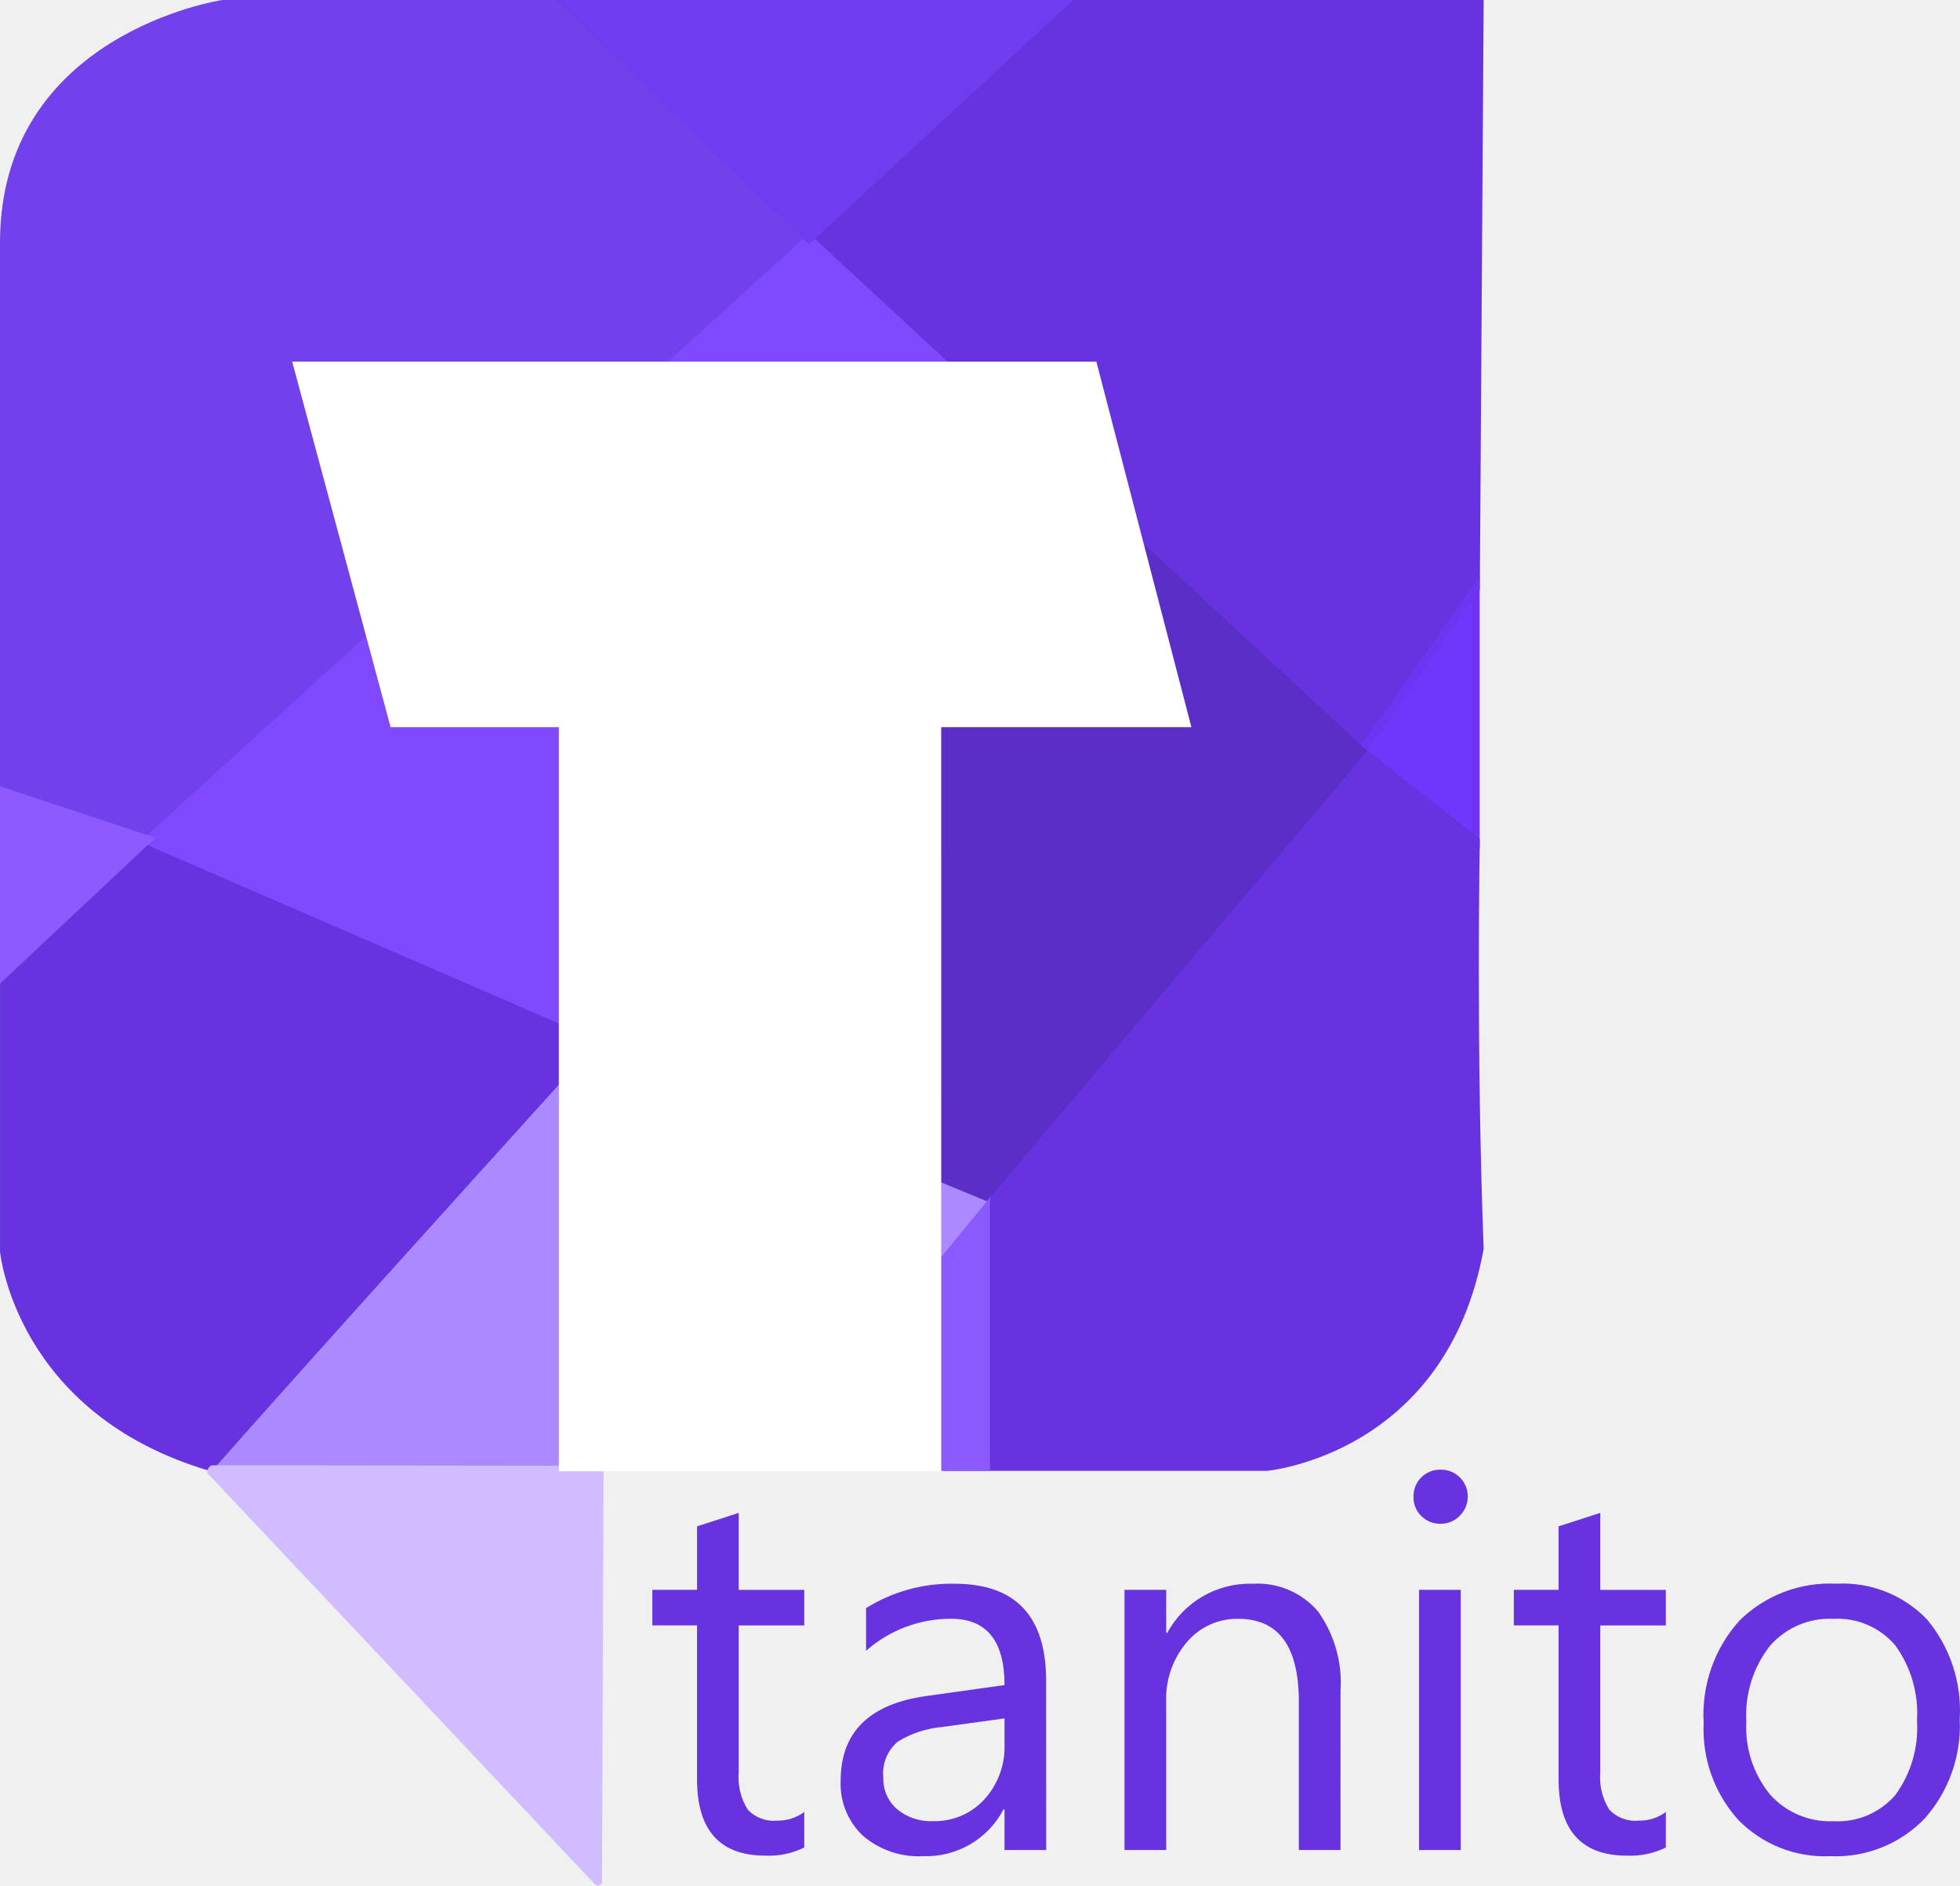
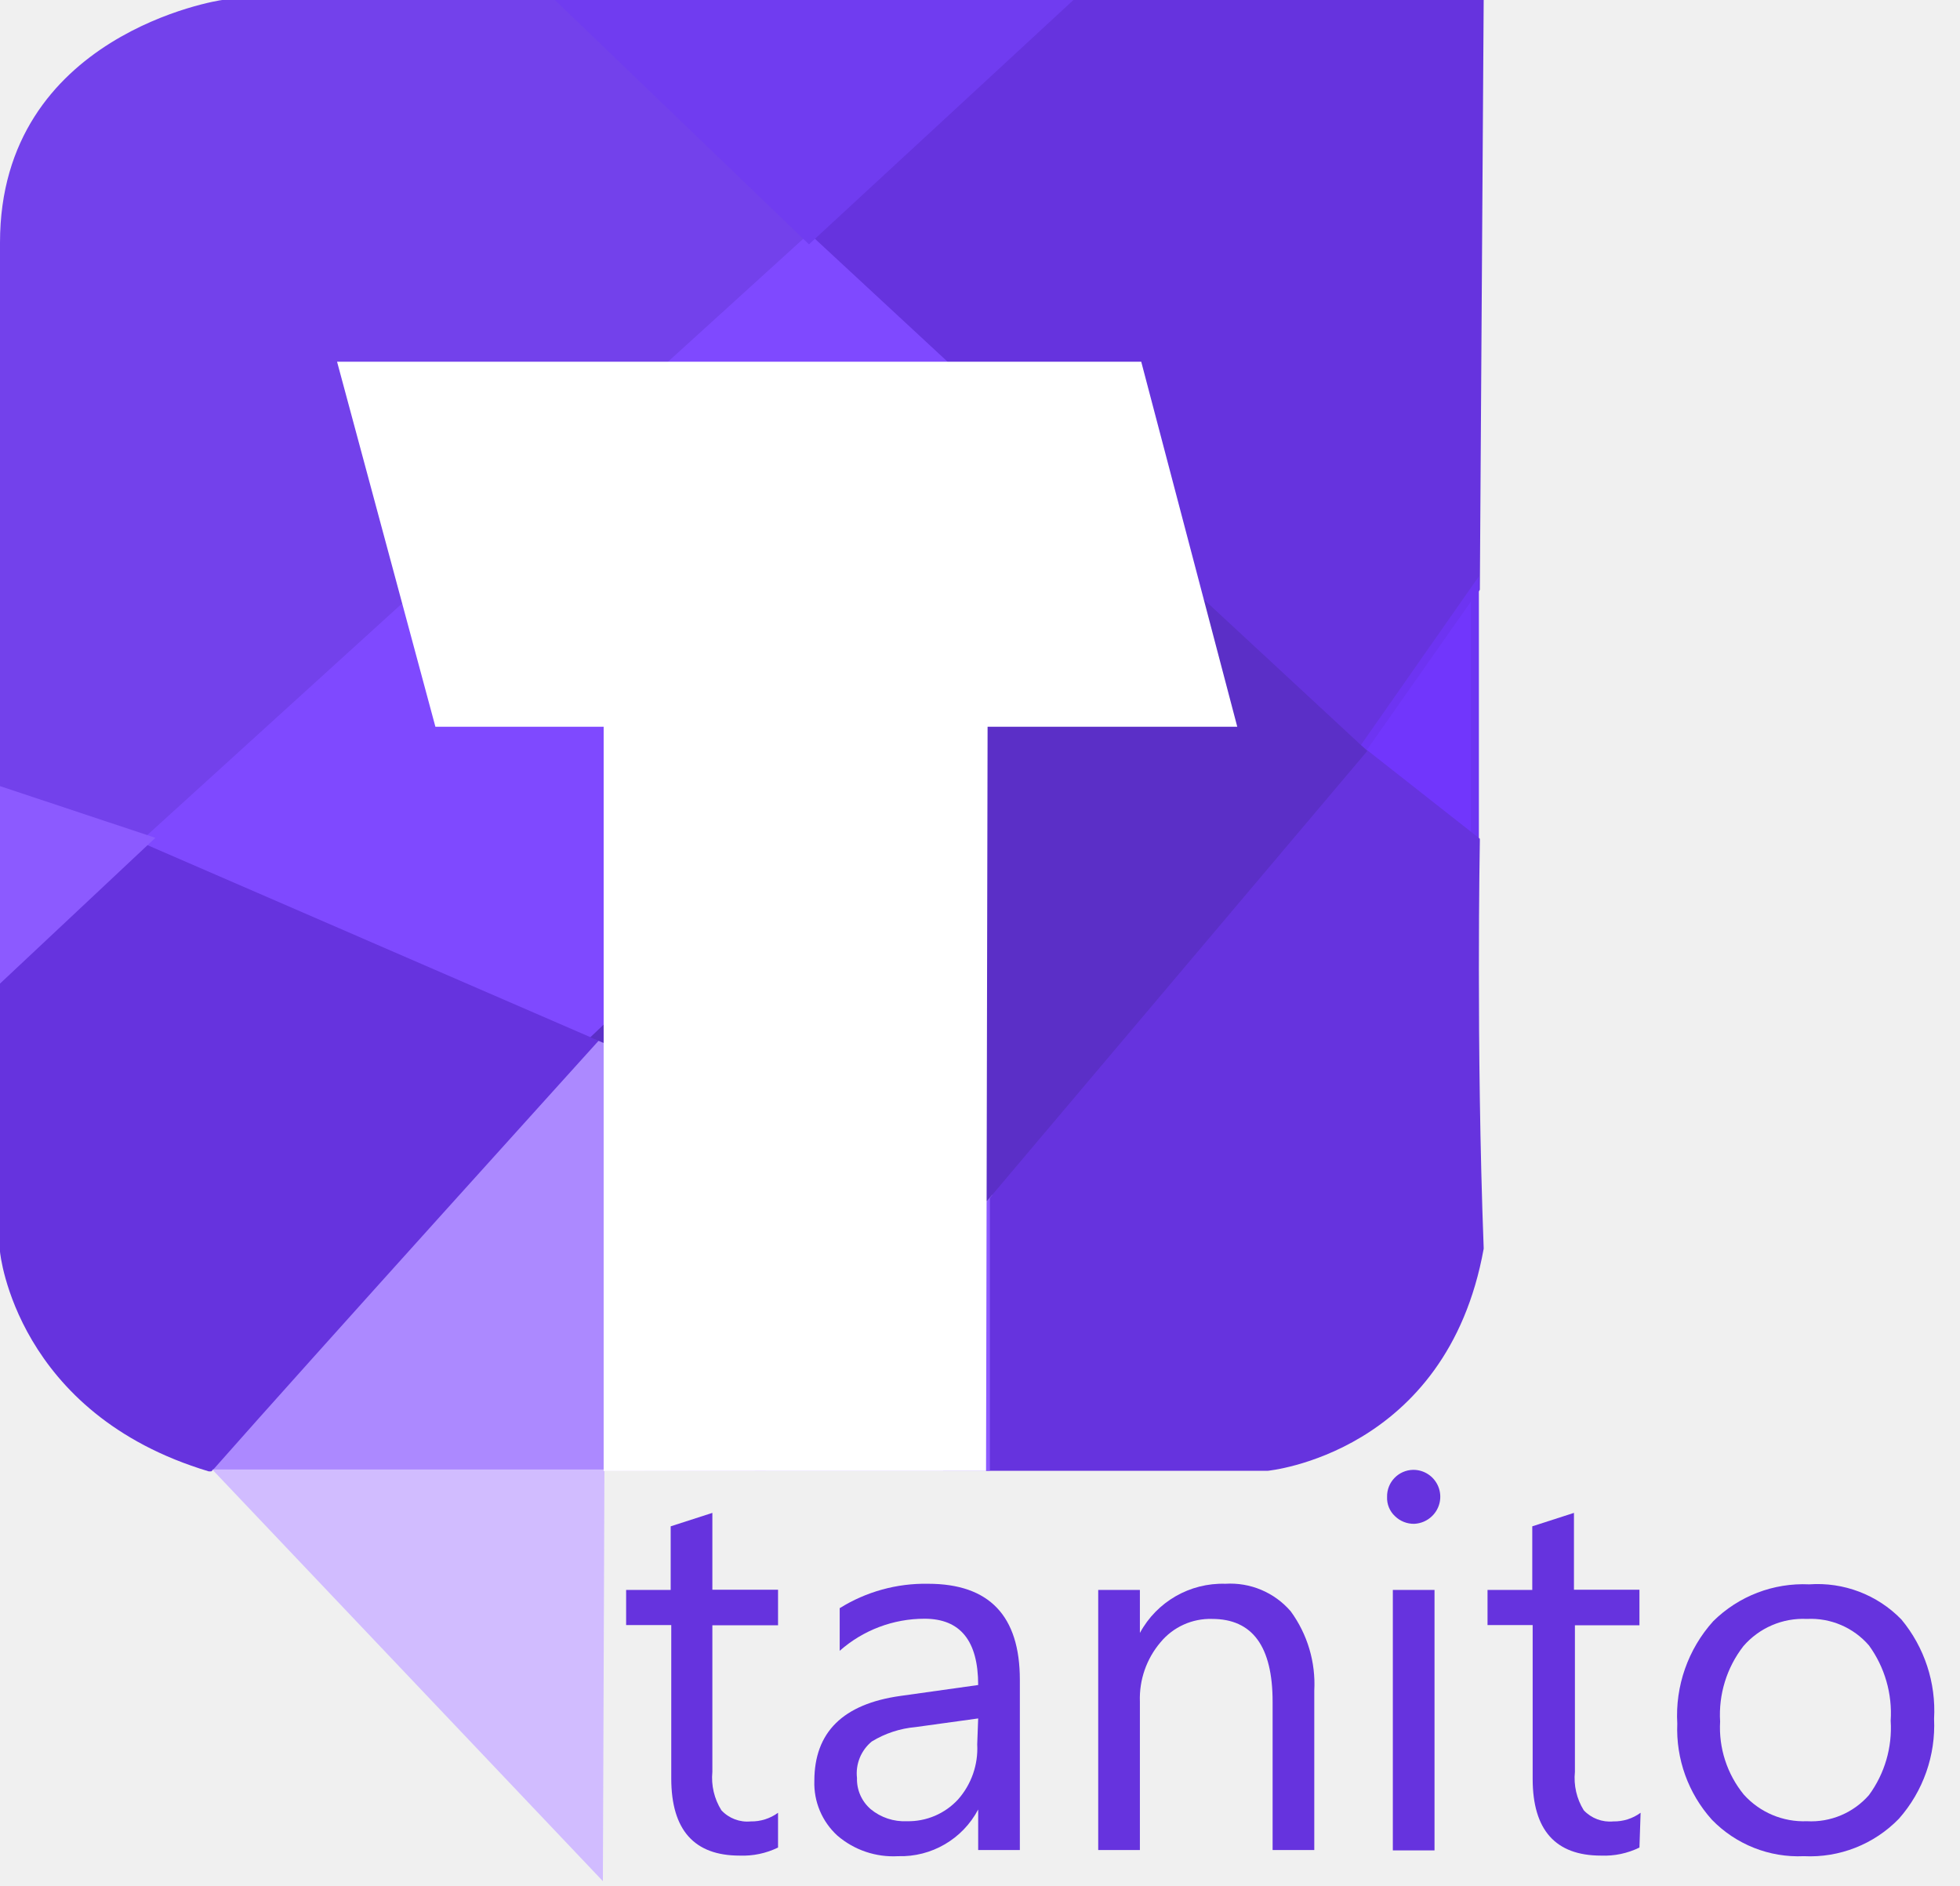
- <svg xmlns="http://www.w3.org/2000/svg" width="102.051" height="98.153" viewBox="0 0 102.051 98.153">
+ <svg xmlns="http://www.w3.org/2000/svg" id="Layer_1" data-name="Layer 1" viewBox="0 0 102.05 98.15">
  <defs>
-     <style>.a{fill:#7341eb;}.b{fill:#6633de;}.c{fill:#7136fc;}.d{fill:#6d34f2;}.e{fill:#8b5aff;}.f{fill:#ac89ff;}.g{fill:#7f49ff;}.h{fill:#d1bcff;}.i{fill:#8c5aff;}.j{fill:#703cf0;}.k{fill:#5b2fc7;}.l{fill:#fff;}</style>
+     <style>.cls-1{fill:#7341eb;}.cls-2{fill:#6633de;}.cls-3{fill:#7136fc;}.cls-4{fill:#6d34f2;}.cls-5{fill:#8b5aff;}.cls-6{fill:#ac89ff;}.cls-7{fill:#7f49ff;}.cls-8{fill:#d1bcff;}.cls-9{fill:#8c5aff;}.cls-10{fill:#703cf0;}.cls-11{fill:#5b2fc7;}.cls-12{fill:#fff;}</style>
  </defs>
-   <g transform="translate(-0.68 0.001)">
-     <path class="a" d="M.892,50.53,42.8,12.43,30.1.209H12.283S.891,1.829.891,12.633Z" />
-     <path class="a" d="M.68,51.008V12.631C.68,1.771,12.139.015,12.254,0H30.185L43.109,12.436l-.168.153ZM12.28.423C12.2.437,1.1,2.144,1.1,12.634V50.051l41.39-37.62L30.014.431Z" />
-     <path class="b" d="M77.713.212l-.2,30.423L71.586,39.1,42.8,12.433,56.015.212Z" />
-     <path class="b" d="M71.618,39.421,42.487,12.431,55.93,0h22l-.2,30.7ZM43.11,12.431,71.55,38.779,77.3,30.566,77.5.422H56.1Z" />
-     <path class="c" d="M77.51,43.756V30.634L71.583,39.1Z" />
-     <path class="d" d="M77.722,44.193l-6.427-5.049,6.427-9.18Zm-5.85-5.135L77.3,43.322V31.3Z" />
-     <path class="b" d="M50,76.35H66.615a12.812,12.812,0,0,0,10.66-9.493A11.014,11.014,0,0,0,77.66,63.4c-.33-10.128-.145-19.647-.145-19.647L71.588,39.1,50,64.646Z" />
-     <path class="b" d="M50,76.562h-.212V64.568l21.77-25.76,6.17,4.847v.1c0,.105-.2,10.645.2,21.209v.046C76,75.69,66.724,76.556,66.635,76.563Zm.212-.423H66.615a12.678,12.678,0,0,0,10.259-8.726,11.457,11.457,0,0,0,.57-4.044c-.305-9.442-.165-18.439-.144-19.507L71.617,39.4,50.211,64.727Z" />
-     <path class="e" d="M40.443,76.35,52.014,62.208V76.35Z" />
-     <path class="e" d="M52.225,76.562H40L52.225,61.616Zm-11.336-.423H51.8V62.8Z" />
-     <path class="f" d="M31.793,53.917,52,62.271,40.443,76.351l-28.63-.067Z" />
-     <path class="f" d="M40.544,76.564h-.1l-29.1-.068L31.737,53.664l20.612,8.522Zm-28.258-.49,28.058.066L51.658,62.358,31.852,54.169Z" />
-     <path class="b" d="M.892,50.53v14.6s.72,8.254,10.729,11.217c5.208-5.926,20.172-22.434,20.172-22.434L8.342,43.759Z" />
-     <path class="b" d="M11.691,76.593l-.13-.039C1.529,73.585.688,65.236.681,65.154V50.436L8.3,43.509l.126.055L32.148,53.842l-.2.219c-.149.165-15.021,16.576-20.17,22.433ZM1.1,50.624v14.51c.006.062.824,8.058,10.449,10.975,4.9-5.567,18.1-20.15,19.885-22.116L8.383,44.006Z" />
-     <path class="g" d="M42.8,12.432,8.343,43.756l23.451,10.16,27.5-26.2Z" />
-     <path class="g" d="M31.837,54.166,7.961,43.821,42.805,12.145,59.6,27.711l-.163.156ZM8.727,43.693l23.022,9.973L58.986,27.715l-16.188-15Z" />
-     <path class="h" d="M11.679,76.586l.07-.1,20.145.024-.082,21.429Z" />
-     <path class="h" d="M31.812,98.152a.211.211,0,0,1-.155-.067L11.525,76.73a.21.21,0,0,1-.018-.269l.07-.1a.213.213,0,0,1,.172-.088h0l20.145.024a.21.21,0,0,1,.211.211l-.082,21.43a.212.212,0,0,1-.134.2A.185.185,0,0,1,31.812,98.152ZM12.078,76.7,31.6,97.409l.078-20.687Z" />
-     <path class="i" d="M.892,41.217,8.366,43.7.892,50.714Z" />
-     <path class="i" d="M.68,51.2V40.924l8.09,2.687ZM1.1,41.51v8.715l6.859-6.436Z" />
-     <path class="j" d="M30.1.212H56.012L42.8,12.433Z" />
-     <path class="j" d="M42.8,12.723,29.574,0H56.556ZM30.625.423,42.8,12.141,55.473.423Z" />
-     <path class="k" d="M59.294,27.714,71.582,39.1,52,62.271,31.792,53.917Z" />
-     <path class="k" d="M52.063,62.529,31.411,53.991,59.292,27.429l12.583,11.66ZM32.174,53.848,51.94,62.019l19.351-22.9L59.3,28Z" />
-     <path class="l" d="M33.582,34.045H23.933L20.859,22.629H54.824l2.969,11.416H45.882V72.782h-12.3Z" />
-     <path class="l" d="M49.686,76.587H29.777V37.849h-8.76L15.893,18.825H57.764l4.948,19.024H49.685Zm-12.3-7.608h4.692V30.241h10.8l-.989-3.807H25.823l1.026,3.807H37.387Z" />
-     <path class="b" d="M42.555,96.169a4.182,4.182,0,0,1-2.024.423q-3.558,0-3.558-3.969V84.607H34.645V82.755h2.329V79.45l2.169-.7v4.008h3.413V84.61H39.143v7.632a3.16,3.16,0,0,0,.463,1.945,1.844,1.844,0,0,0,1.534.582,2.28,2.28,0,0,0,1.416-.45Z" />
-     <path class="b" d="M55.152,96.3h-2.17V94.185h-.053a4.541,4.541,0,0,1-4.167,2.434A4.452,4.452,0,0,1,45.6,95.548,3.712,3.712,0,0,1,44.45,92.7q0-3.8,4.471-4.418l4.061-.569q0-3.452-2.791-3.452a6.665,6.665,0,0,0-4.418,1.666V83.707a8.386,8.386,0,0,1,4.6-1.27q4.774,0,4.775,5.054Zm-2.17-6.852-3.267.45a5.285,5.285,0,0,0-2.275.748,2.154,2.154,0,0,0-.767,1.9,2.066,2.066,0,0,0,.708,1.621,2.73,2.73,0,0,0,1.884.629,3.481,3.481,0,0,0,2.665-1.131A4.039,4.039,0,0,0,52.982,90.8Z" />
-     <path class="b" d="M70.475,96.3H68.306V88.577q0-4.312-3.148-4.312a3.412,3.412,0,0,0-2.692,1.224A4.533,4.533,0,0,0,61.4,88.578V96.3h-2.17V82.756H61.4V85h.053A4.89,4.89,0,0,1,65.9,82.438a4.148,4.148,0,0,1,3.4,1.435,6.388,6.388,0,0,1,1.177,4.147Z" />
-     <path class="b" d="M75.678,79.317a1.374,1.374,0,0,1-.992-.4,1.336,1.336,0,0,1-.41-1.006,1.383,1.383,0,0,1,1.4-1.412,1.4,1.4,0,0,1,1.012.4,1.413,1.413,0,0,1,0,2A1.382,1.382,0,0,1,75.678,79.317ZM76.736,96.3H74.567V82.756h2.169Z" />
-     <path class="b" d="M87.412,96.169a4.182,4.182,0,0,1-2.024.423q-3.558,0-3.558-3.969V84.607H79.5V82.755H81.83V79.45L84,78.75v4.008h3.413V84.61H84v7.632a3.167,3.167,0,0,0,.463,1.945A1.844,1.844,0,0,0,86,94.769a2.274,2.274,0,0,0,1.416-.45Z" />
-     <path class="b" d="M95.971,96.619a6.281,6.281,0,0,1-4.795-1.9,7.034,7.034,0,0,1-1.792-5.033,7.321,7.321,0,0,1,1.865-5.331,6.7,6.7,0,0,1,5.04-1.919,6.078,6.078,0,0,1,4.729,1.866,7.393,7.393,0,0,1,1.7,5.172,7.277,7.277,0,0,1-1.832,5.192A6.422,6.422,0,0,1,95.971,96.619Zm.159-12.355a4.127,4.127,0,0,0-3.307,1.421,5.843,5.843,0,0,0-1.217,3.922,5.528,5.528,0,0,0,1.23,3.8A4.181,4.181,0,0,0,96.13,94.8a3.967,3.967,0,0,0,3.232-1.361,5.908,5.908,0,0,0,1.13-3.875,6.012,6.012,0,0,0-1.13-3.916A3.951,3.951,0,0,0,96.13,84.264Z" />
+   <g id="Group_25" data-name="Group 25">
+     <g id="Group_24" data-name="Group 24">
+       <g id="Group_21" data-name="Group 21">
+         <g id="Path_11" data-name="Path 11">
+           <path id="Path_9656" data-name="Path 9656" class="cls-1" d="M.21,50.53l41.91-38.1L29.42.21H11.6S.21,1.83.21,12.63Z" />
+           <path id="Path_9657" data-name="Path 9657" class="cls-1" d="M0,51V12.63C0,1.77,11.46,0,11.57,0H29.5L42.43,12.44l-.17.15ZM11.6.42C11.52.44.42,2.15.42,12.63V50.05L41.81,12.43,29.33.43Z" />
+         </g>
+         <g id="Path_13" data-name="Path 13">
+           <path id="Path_9658" data-name="Path 9658" class="cls-2" d="M77,.21l-.2,30.43L70.91,39.1,42.12,12.43,55.33.21Z" />
+           <path id="Path_9659" data-name="Path 9659" class="cls-2" d="M70.94,39.42l-29.13-27L55.25,0h22l-.2,30.7Zm-28.51-27L70.87,38.78l5.75-8.21L76.82.42H55.42Z" />
+         </g>
+         <g id="Path_14" data-name="Path 14">
+           <path id="Path_9660" data-name="Path 9660" class="cls-3" d="M76.83,43.76V30.64L70.9,39.1Z" />
+           <path id="Path_9661" data-name="Path 9661" class="cls-4" d="M77,44.19l-6.43-5L77,30Zm-5.85-5.13,5.43,4.26v-12Z" />
+         </g>
+         <g id="Path_15" data-name="Path 15">
+           <path id="Path_9662" data-name="Path 9662" class="cls-2" d="M49.32,76.35H65.93a12.79,12.79,0,0,0,10.66-9.49A10.65,10.65,0,0,0,77,63.4c-.33-10.13-.14-19.65-.14-19.65L70.91,39.1,49.32,64.65Z" />
+           <path id="Path_9663" data-name="Path 9663" class="cls-2" d="M49.32,76.56h-.21v-12L70.88,38.81l6.17,4.85v.1c0,.1-.2,10.64.2,21.2V65C75.32,75.69,66,76.56,66,76.56Zm.21-.42h16.4a12.67,12.67,0,0,0,10.26-8.73,11.3,11.3,0,0,0,.57-4c-.3-9.44-.16-18.44-.14-19.51L70.94,39.4,49.53,64.73Z" />
+         </g>
+         <g id="Path_16" data-name="Path 16">
+           <path id="Path_9664" data-name="Path 9664" class="cls-5" d="M39.76,76.35,51.33,62.21V76.35Z" />
+           <path id="Path_9665" data-name="Path 9665" class="cls-5" d="M51.54,76.56H39.32L51.54,61.62Zm-11.33-.42H51.12V62.8Z" />
+         </g>
+         <g id="Path_17" data-name="Path 17">
+           <path id="Path_9666" data-name="Path 9666" class="cls-6" d="M31.11,53.92l20.21,8.35L39.76,76.35l-28.63-.07Z" />
+           <path id="Path_9667" data-name="Path 9667" class="cls-6" d="M39.86,76.57h-.1l-29.1-.07,20.4-22.83,20.61,8.52Zm-28.25-.49,28.05.06L51,62.36,31.17,54.17Z" />
+         </g>
+         <g id="Path_18" data-name="Path 18">
+           <path id="Path_9668" data-name="Path 9668" class="cls-2" d="M.21,50.53v14.6s.72,8.25,10.73,11.22c5.21-5.93,20.17-22.44,20.17-22.44L7.66,43.76Z" />
+           <path id="Path_9669" data-name="Path 9669" class="cls-2" d="M11,76.59l-.13,0C.85,73.59,0,65.24,0,65.15V50.44l7.62-6.93.13.05L31.47,53.84l-.2.22c-.15.17-15,16.58-20.17,22.44ZM.42,50.63V65.14c0,.06.82,8,10.45,11C15.77,70.54,29,56,30.75,54L7.7,44Z" />
+         </g>
+         <g id="Path_19" data-name="Path 19">
+           <path id="Path_9670" data-name="Path 9670" class="cls-7" d="M42.12,12.43,7.66,43.76,31.11,53.92l27.5-26.2Z" />
+           <path id="Path_9671" data-name="Path 9671" class="cls-7" d="M31.16,54.17,7.28,43.82,42.13,12.15,58.92,27.71l-.16.16ZM8.05,43.69l23,10L58.31,27.72l-16.19-15Z" />
+         </g>
+         <g id="Path_20" data-name="Path 20">
+           <path id="Path_9672" data-name="Path 9672" class="cls-8" d="M11.05,76.49l20.42,0-.08,21.43" />
+         </g>
+         <g id="Path_21" data-name="Path 21">
+           <path id="Path_9674" data-name="Path 9674" class="cls-9" d="M.21,41.22,7.69,43.7l-7.48,7Z" />
+           <path id="Path_9675" data-name="Path 9675" class="cls-9" d="M0,51.2V40.92l8.09,2.69Zm.42-9.69v8.72l6.86-6.44Z" />
+         </g>
+         <g id="Path_23" data-name="Path 23">
+           <path id="Path_9676" data-name="Path 9676" class="cls-10" d="M29.42.21H55.33L42.12,12.43Z" />
+           <path id="Path_9677" data-name="Path 9677" class="cls-10" d="M42.12,12.72,28.89,0h27ZM29.94.42,42.12,12.14,54.79.42Z" />
+         </g>
+         <g id="Path_24" data-name="Path 24">
+           <path id="Path_9678" data-name="Path 9678" class="cls-11" d="M58.61,27.72,70.9,39.1,51.32,62.27,31.11,53.92Z" />
+           <path id="Path_9679" data-name="Path 9679" class="cls-11" d="M51.38,62.53,30.73,54,58.61,27.43,71.19,39.09ZM31.49,53.85,51.26,62l19.35-22.9L58.62,28Z" />
+         </g>
+       </g>
+       <g id="Group_11050" data-name="Group 11050">
+         <g id="Group_11049" data-name="Group 11049">
+           <path id="Path_9680" data-name="Path 9680" class="cls-12" d="M35.24,34H25.59L22.51,22.61h34l3,11.41H47.54V72.76H35.24Z" />
+           <path id="Path_9681" data-name="Path 9681" class="cls-12" d="M51.34,76.57H31.43V37.83H22.67l-5.12-19H59.42l5,19h-13ZM39,69h4.69V30.22h10.8l-1-3.81H27.48l1,3.81H39Z" />
+         </g>
+       </g>
+     </g>
+     <g id="tanito">
+       <g id="Group_11051" data-name="Group 11051">
+         <path id="Path_9682" data-name="Path 9682" class="cls-2" d="M40.51,96.17a4.19,4.19,0,0,1-2,.42q-3.55,0-3.56-4v-8H32.6V82.76h2.32V79.45l2.17-.7v4h3.42v1.85H37.09v7.63a3.19,3.19,0,0,0,.47,2,1.84,1.84,0,0,0,1.53.58,2.33,2.33,0,0,0,1.42-.45Z" />
+         <path id="Path_9683" data-name="Path 9683" class="cls-2" d="M53.1,96.3H50.93V94.19h0a4.56,4.56,0,0,1-4.17,2.43,4.46,4.46,0,0,1-3.16-1.07A3.69,3.69,0,0,1,42.4,92.7c0-2.53,1.49-4,4.47-4.42l4.06-.57q0-3.45-2.79-3.45a6.66,6.66,0,0,0-4.42,1.67V83.71a8.41,8.41,0,0,1,4.6-1.27q4.78,0,4.78,5Zm-2.17-6.85-3.26.45a5.26,5.26,0,0,0-2.28.75,2.15,2.15,0,0,0-.77,1.9,2.06,2.06,0,0,0,.71,1.62,2.76,2.76,0,0,0,1.89.63,3.52,3.52,0,0,0,2.66-1.13,4,4,0,0,0,1-2.87Z" />
+         <path id="Path_9684" data-name="Path 9684" class="cls-2" d="M68.43,96.3H66.26V88.58c0-2.88-1.05-4.31-3.15-4.31a3.36,3.36,0,0,0-2.69,1.22,4.52,4.52,0,0,0-1.07,3.09V96.3H57.18V82.76h2.17V85h0a4.89,4.89,0,0,1,4.45-2.56,4.15,4.15,0,0,1,3.4,1.43A6.41,6.41,0,0,1,68.43,88Z" />
+         <path id="Path_9685" data-name="Path 9685" class="cls-2" d="M73.63,79.32a1.4,1.4,0,0,1-1-.4,1.29,1.29,0,0,1-.41-1,1.38,1.38,0,0,1,1.35-1.41h0a1.4,1.4,0,0,1,1,2.4h0A1.42,1.42,0,0,1,73.63,79.32Zm1.06,17H72.52V82.76h2.17Z" />
+         <path id="Path_9686" data-name="Path 9686" class="cls-2" d="M85.36,96.17a4.15,4.15,0,0,1-2,.42q-3.56,0-3.56-4v-8H77.45V82.76h2.33V79.45l2.17-.7v4h3.41v1.85H82v7.63a3.18,3.18,0,0,0,.46,2,1.87,1.87,0,0,0,1.54.58,2.33,2.33,0,0,0,1.42-.45Z" />
+         <path id="Path_9687" data-name="Path 9687" class="cls-2" d="M93.92,96.62a6.27,6.27,0,0,1-4.79-1.9,7.05,7.05,0,0,1-1.8-5,7.33,7.33,0,0,1,1.87-5.33,6.67,6.67,0,0,1,5-1.92A6.09,6.09,0,0,1,99,84.3a7.43,7.43,0,0,1,1.7,5.17,7.34,7.34,0,0,1-1.83,5.2A6.45,6.45,0,0,1,93.92,96.62Zm.16-12.35a4.11,4.11,0,0,0-3.31,1.42,5.82,5.82,0,0,0-1.21,3.92,5.52,5.52,0,0,0,1.23,3.8,4.19,4.19,0,0,0,3.29,1.39,4,4,0,0,0,3.23-1.36,5.9,5.9,0,0,0,1.13-3.87,6,6,0,0,0-1.13-3.92A4,4,0,0,0,94.08,84.27Z" />
+       </g>
+     </g>
  </g>
</svg>
